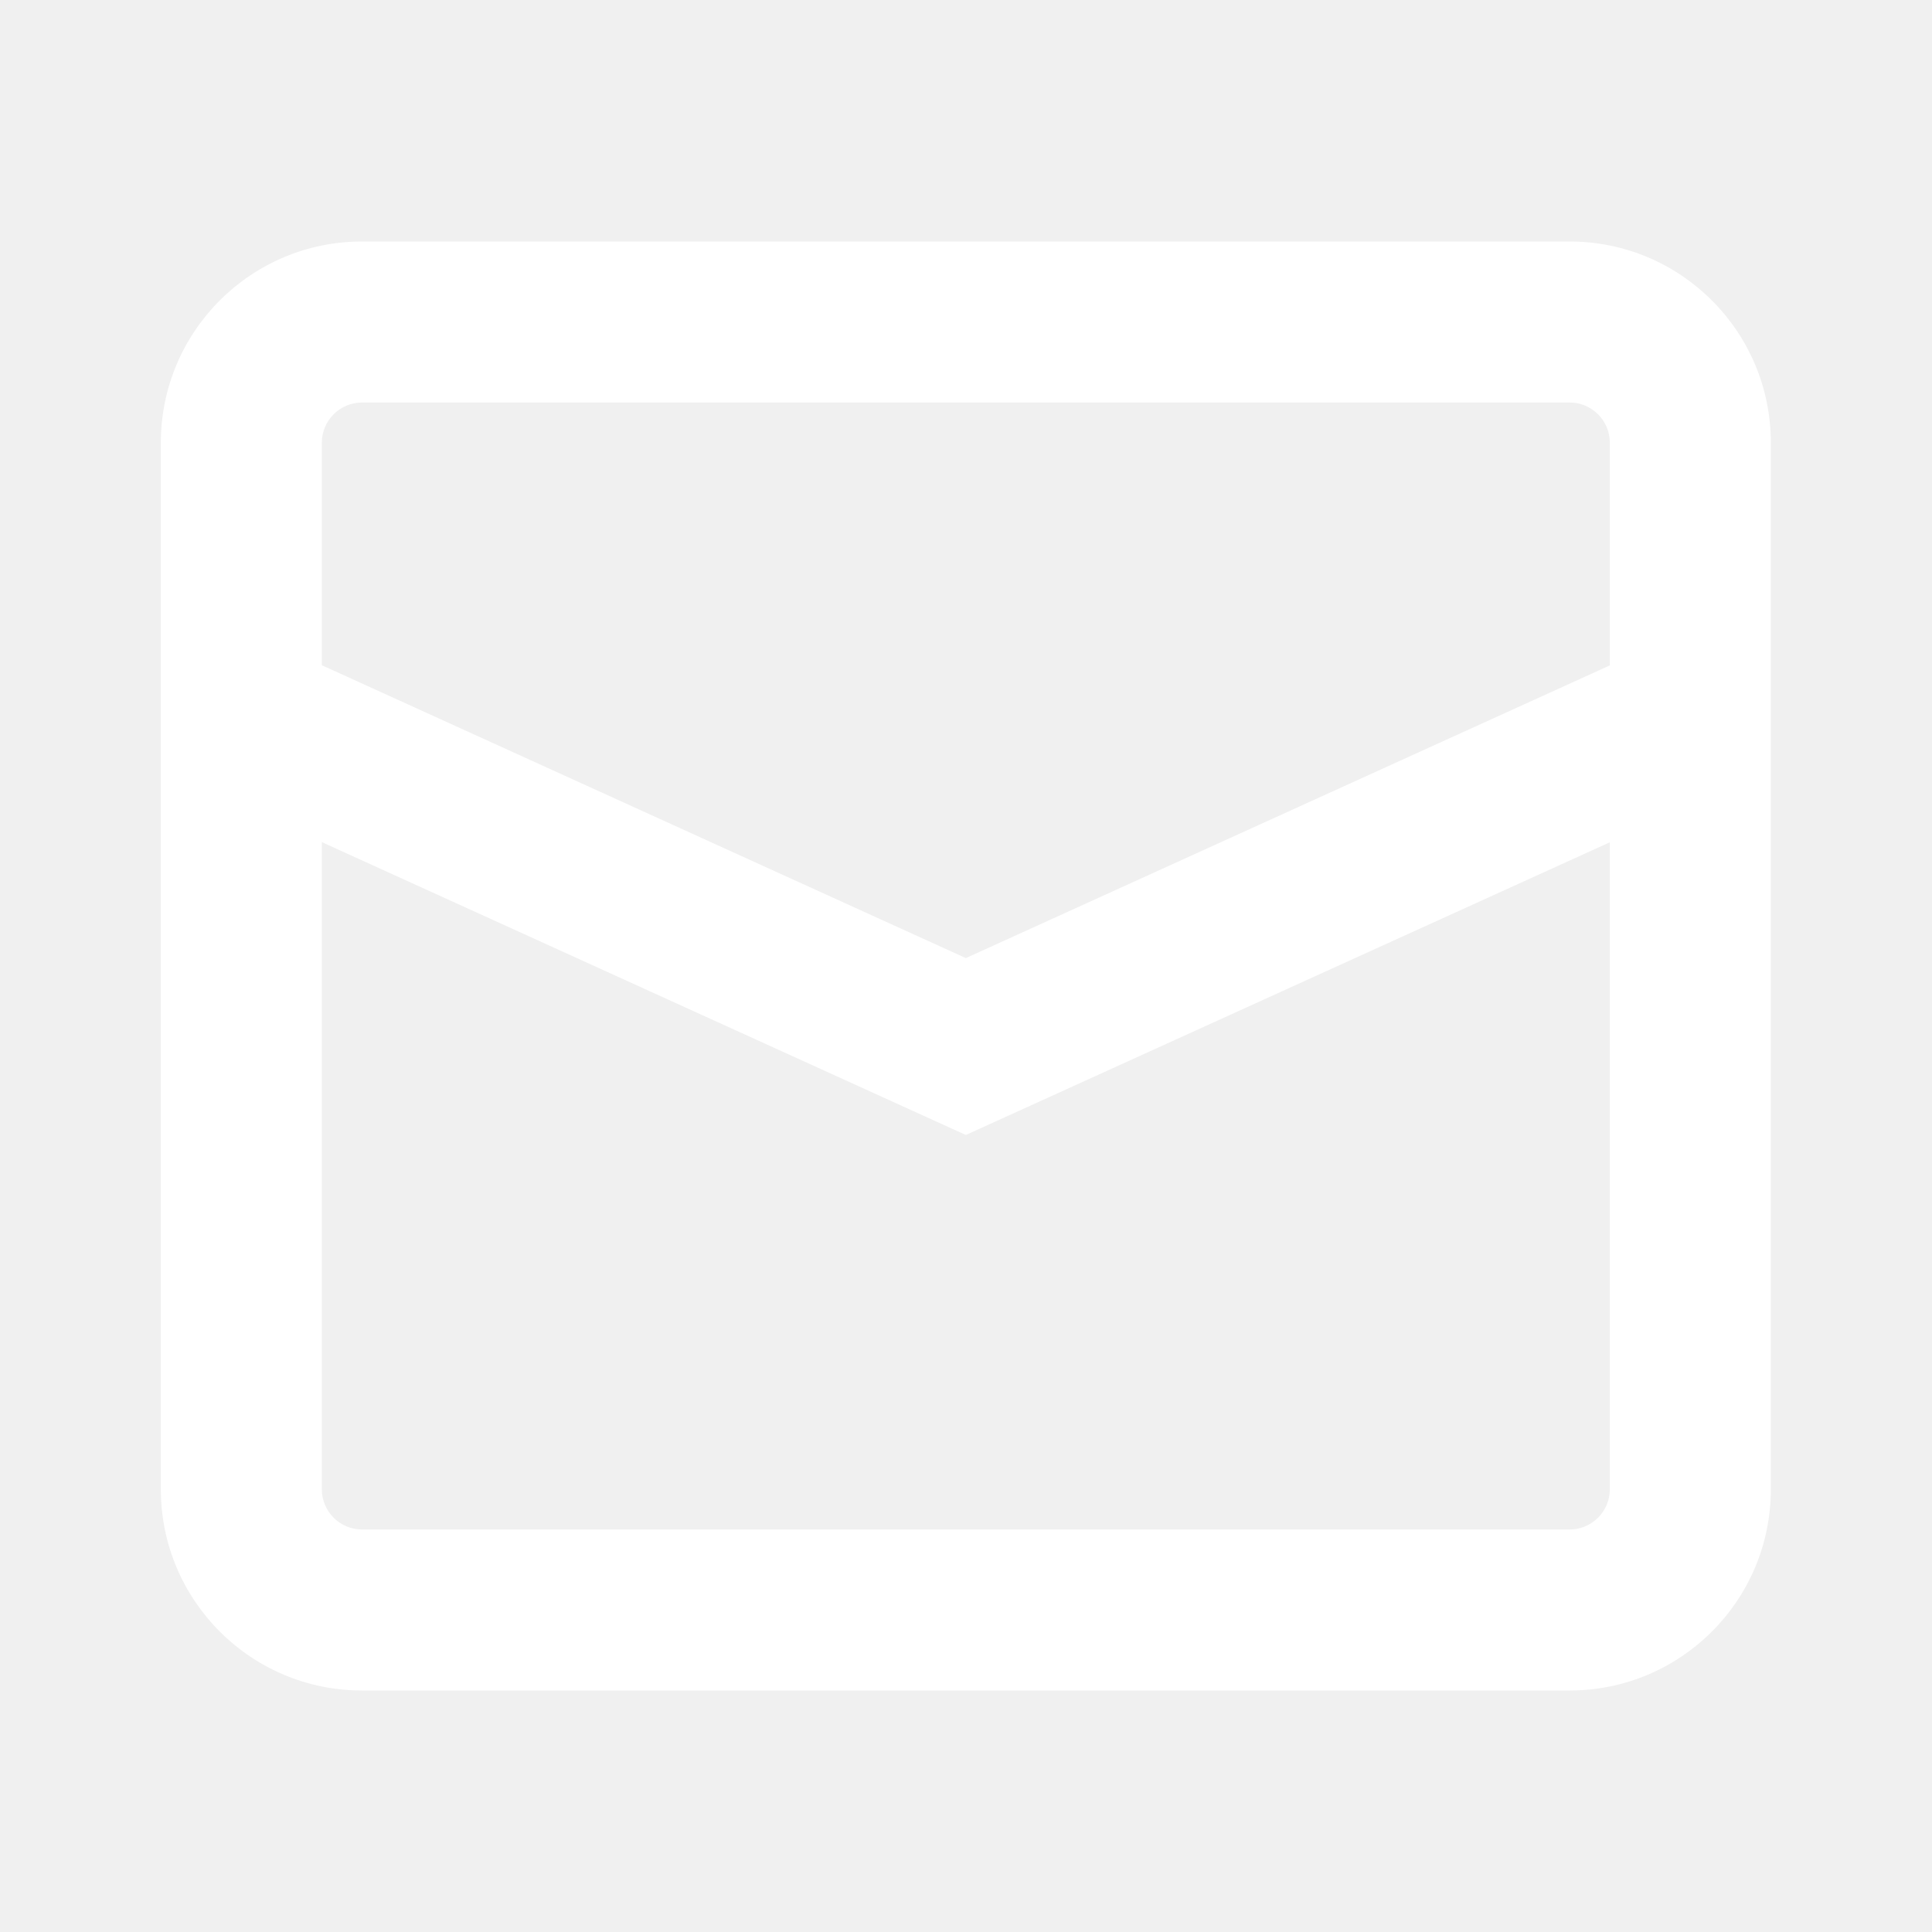
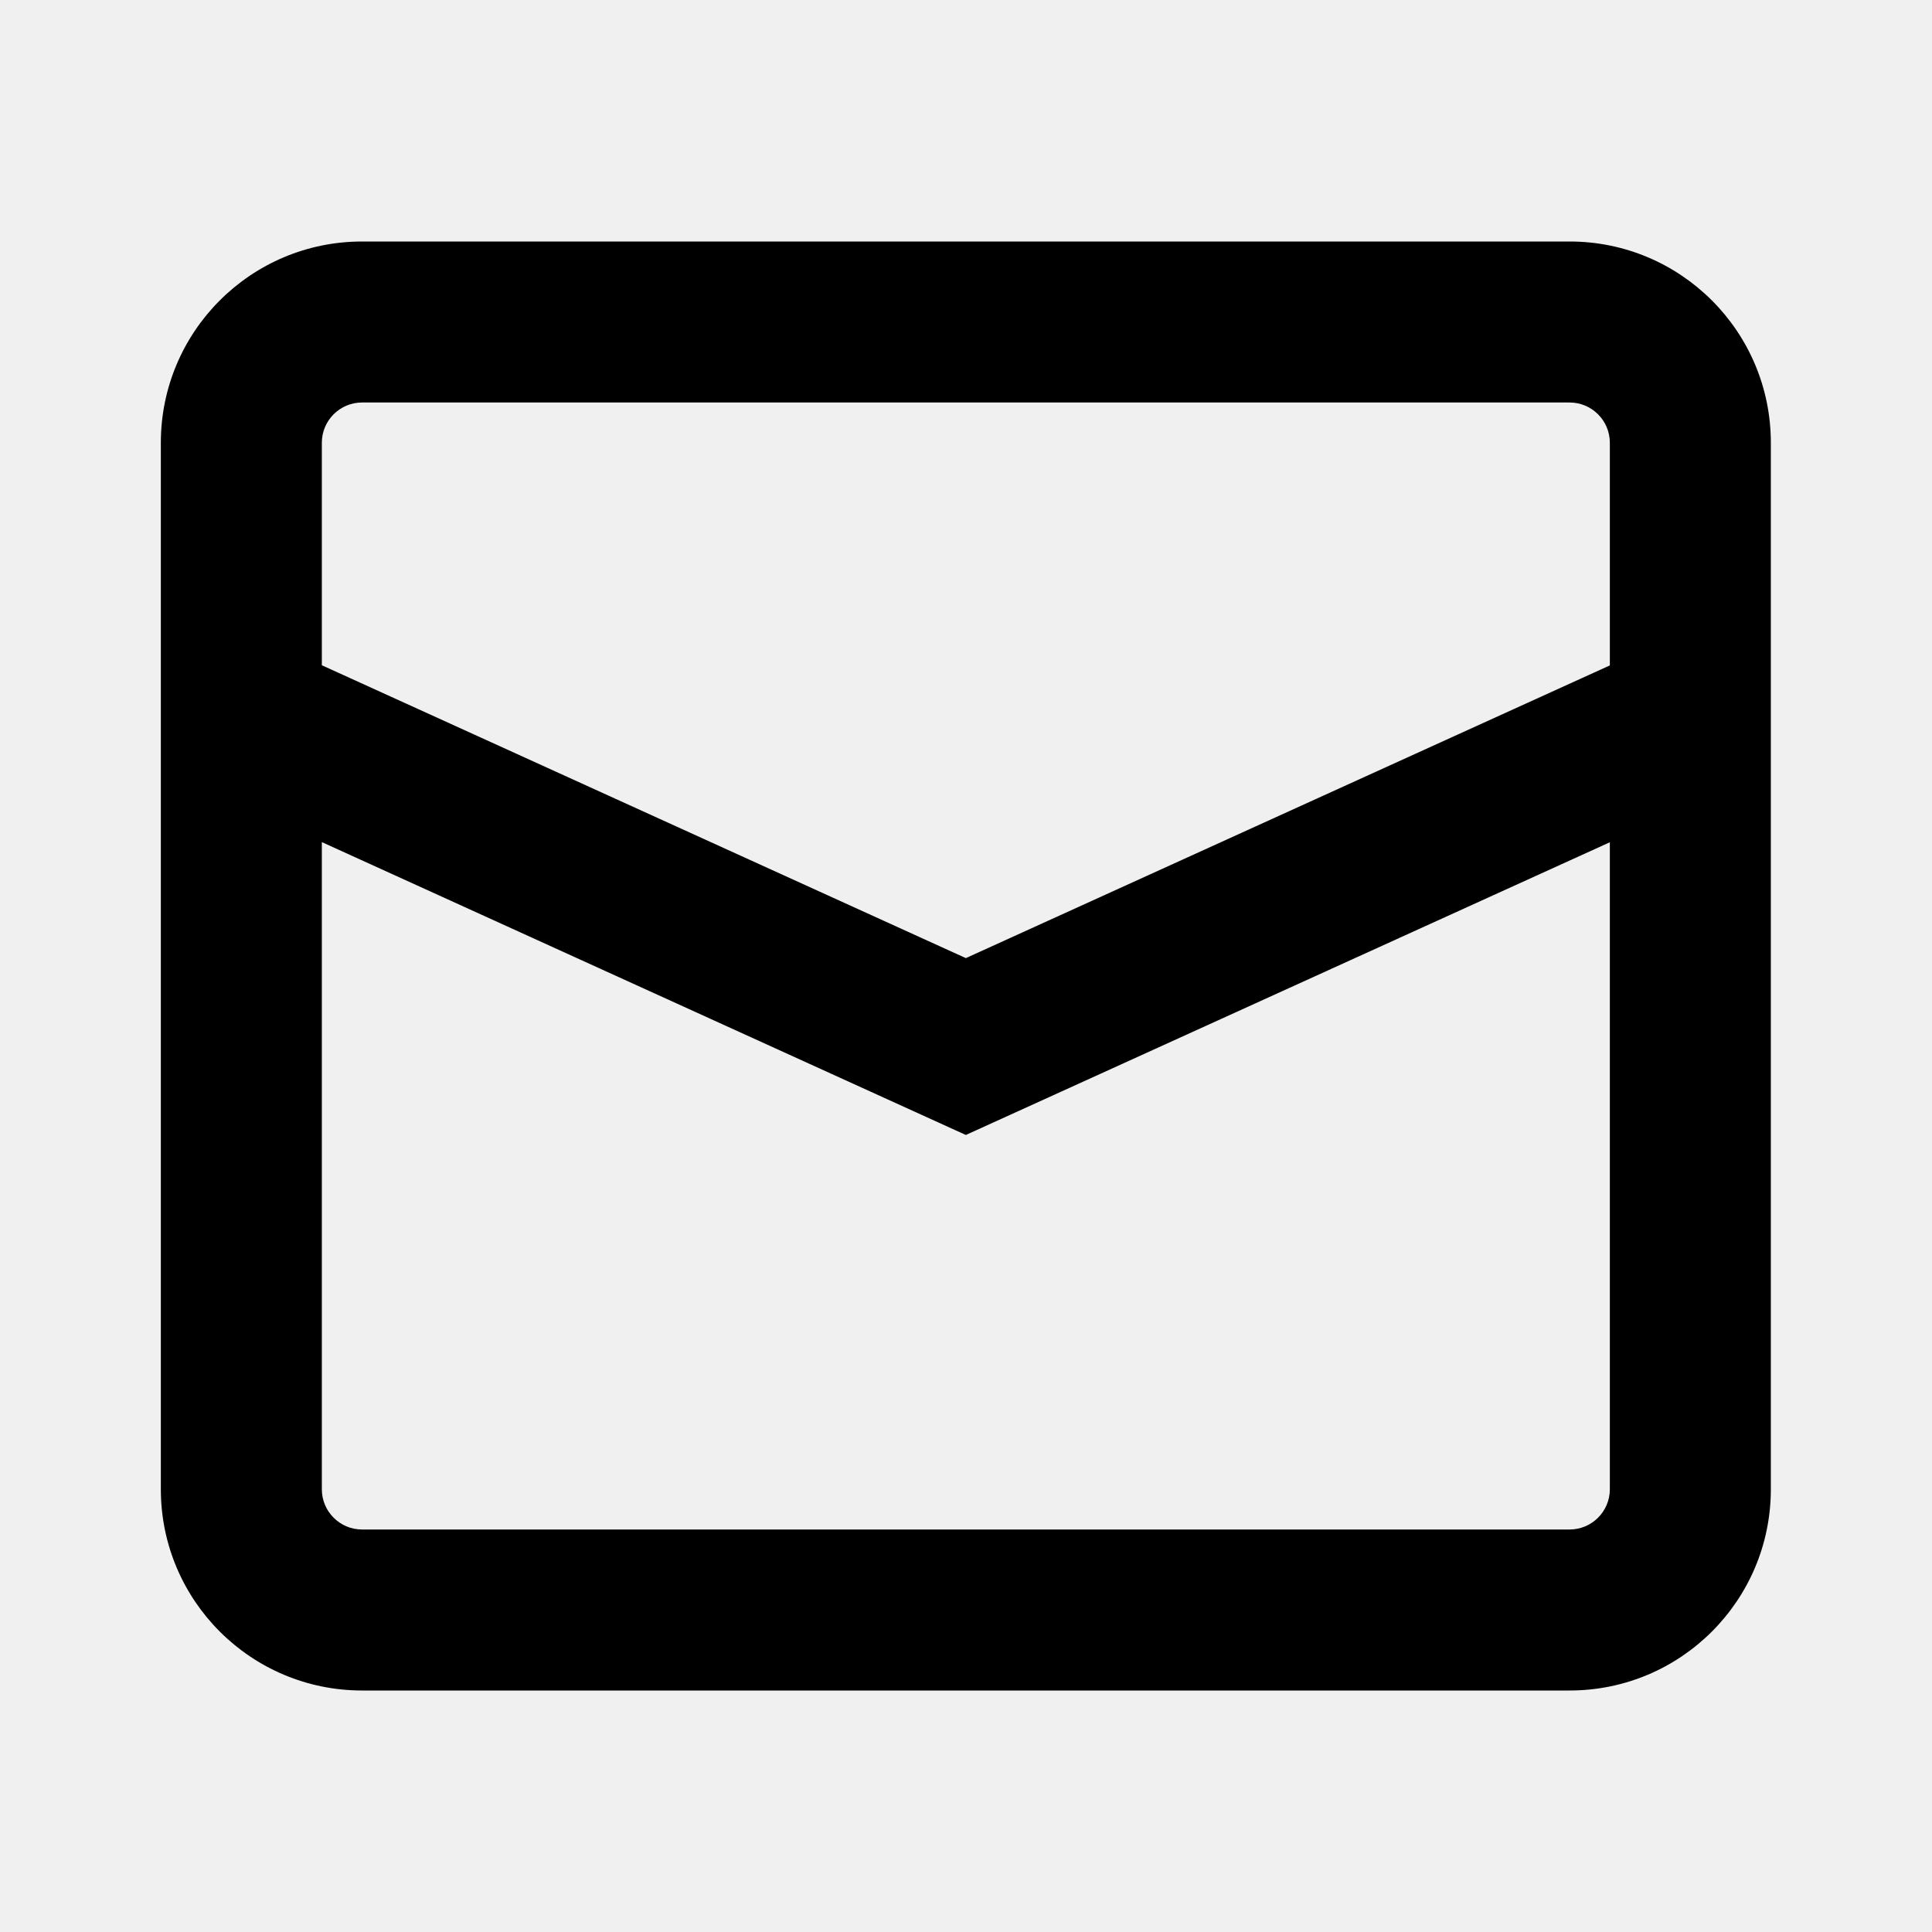
<svg xmlns="http://www.w3.org/2000/svg" width="20" height="20" viewBox="0 0 24 24">
-   <path fill="white" d="M1.998 5.5c0-1.381 1.119-2.5 2.5-2.5h15c1.381 0 2.5 1.119 2.5 2.5v13c0 1.381-1.119 2.5-2.5 2.5h-15c-1.381 0-2.5-1.119-2.5-2.5v-13zm2.5-.5c-.276 0-.5.224-.5.5v2.764l8 3.638 8-3.636V5.5c0-.276-.224-.5-.5-.5h-15zm15.5 5.463l-8 3.636-8-3.638V18.5c0 .276.224.5.5.5h15c.276 0 .5-.224.5-.5v-8.037z" />
+   <path fill="currentColor" d="M1.998 5.5c0-1.381 1.119-2.5 2.5-2.5h15c1.381 0 2.5 1.119 2.5 2.5v13c0 1.381-1.119 2.5-2.5 2.5h-15c-1.381 0-2.5-1.119-2.5-2.5v-13zm2.5-.5c-.276 0-.5.224-.5.5v2.764l8 3.638 8-3.636V5.5c0-.276-.224-.5-.5-.5h-15zm15.5 5.463l-8 3.636-8-3.638V18.5c0 .276.224.5.5.5h15c.276 0 .5-.224.5-.5v-8.037z" />
</svg>
